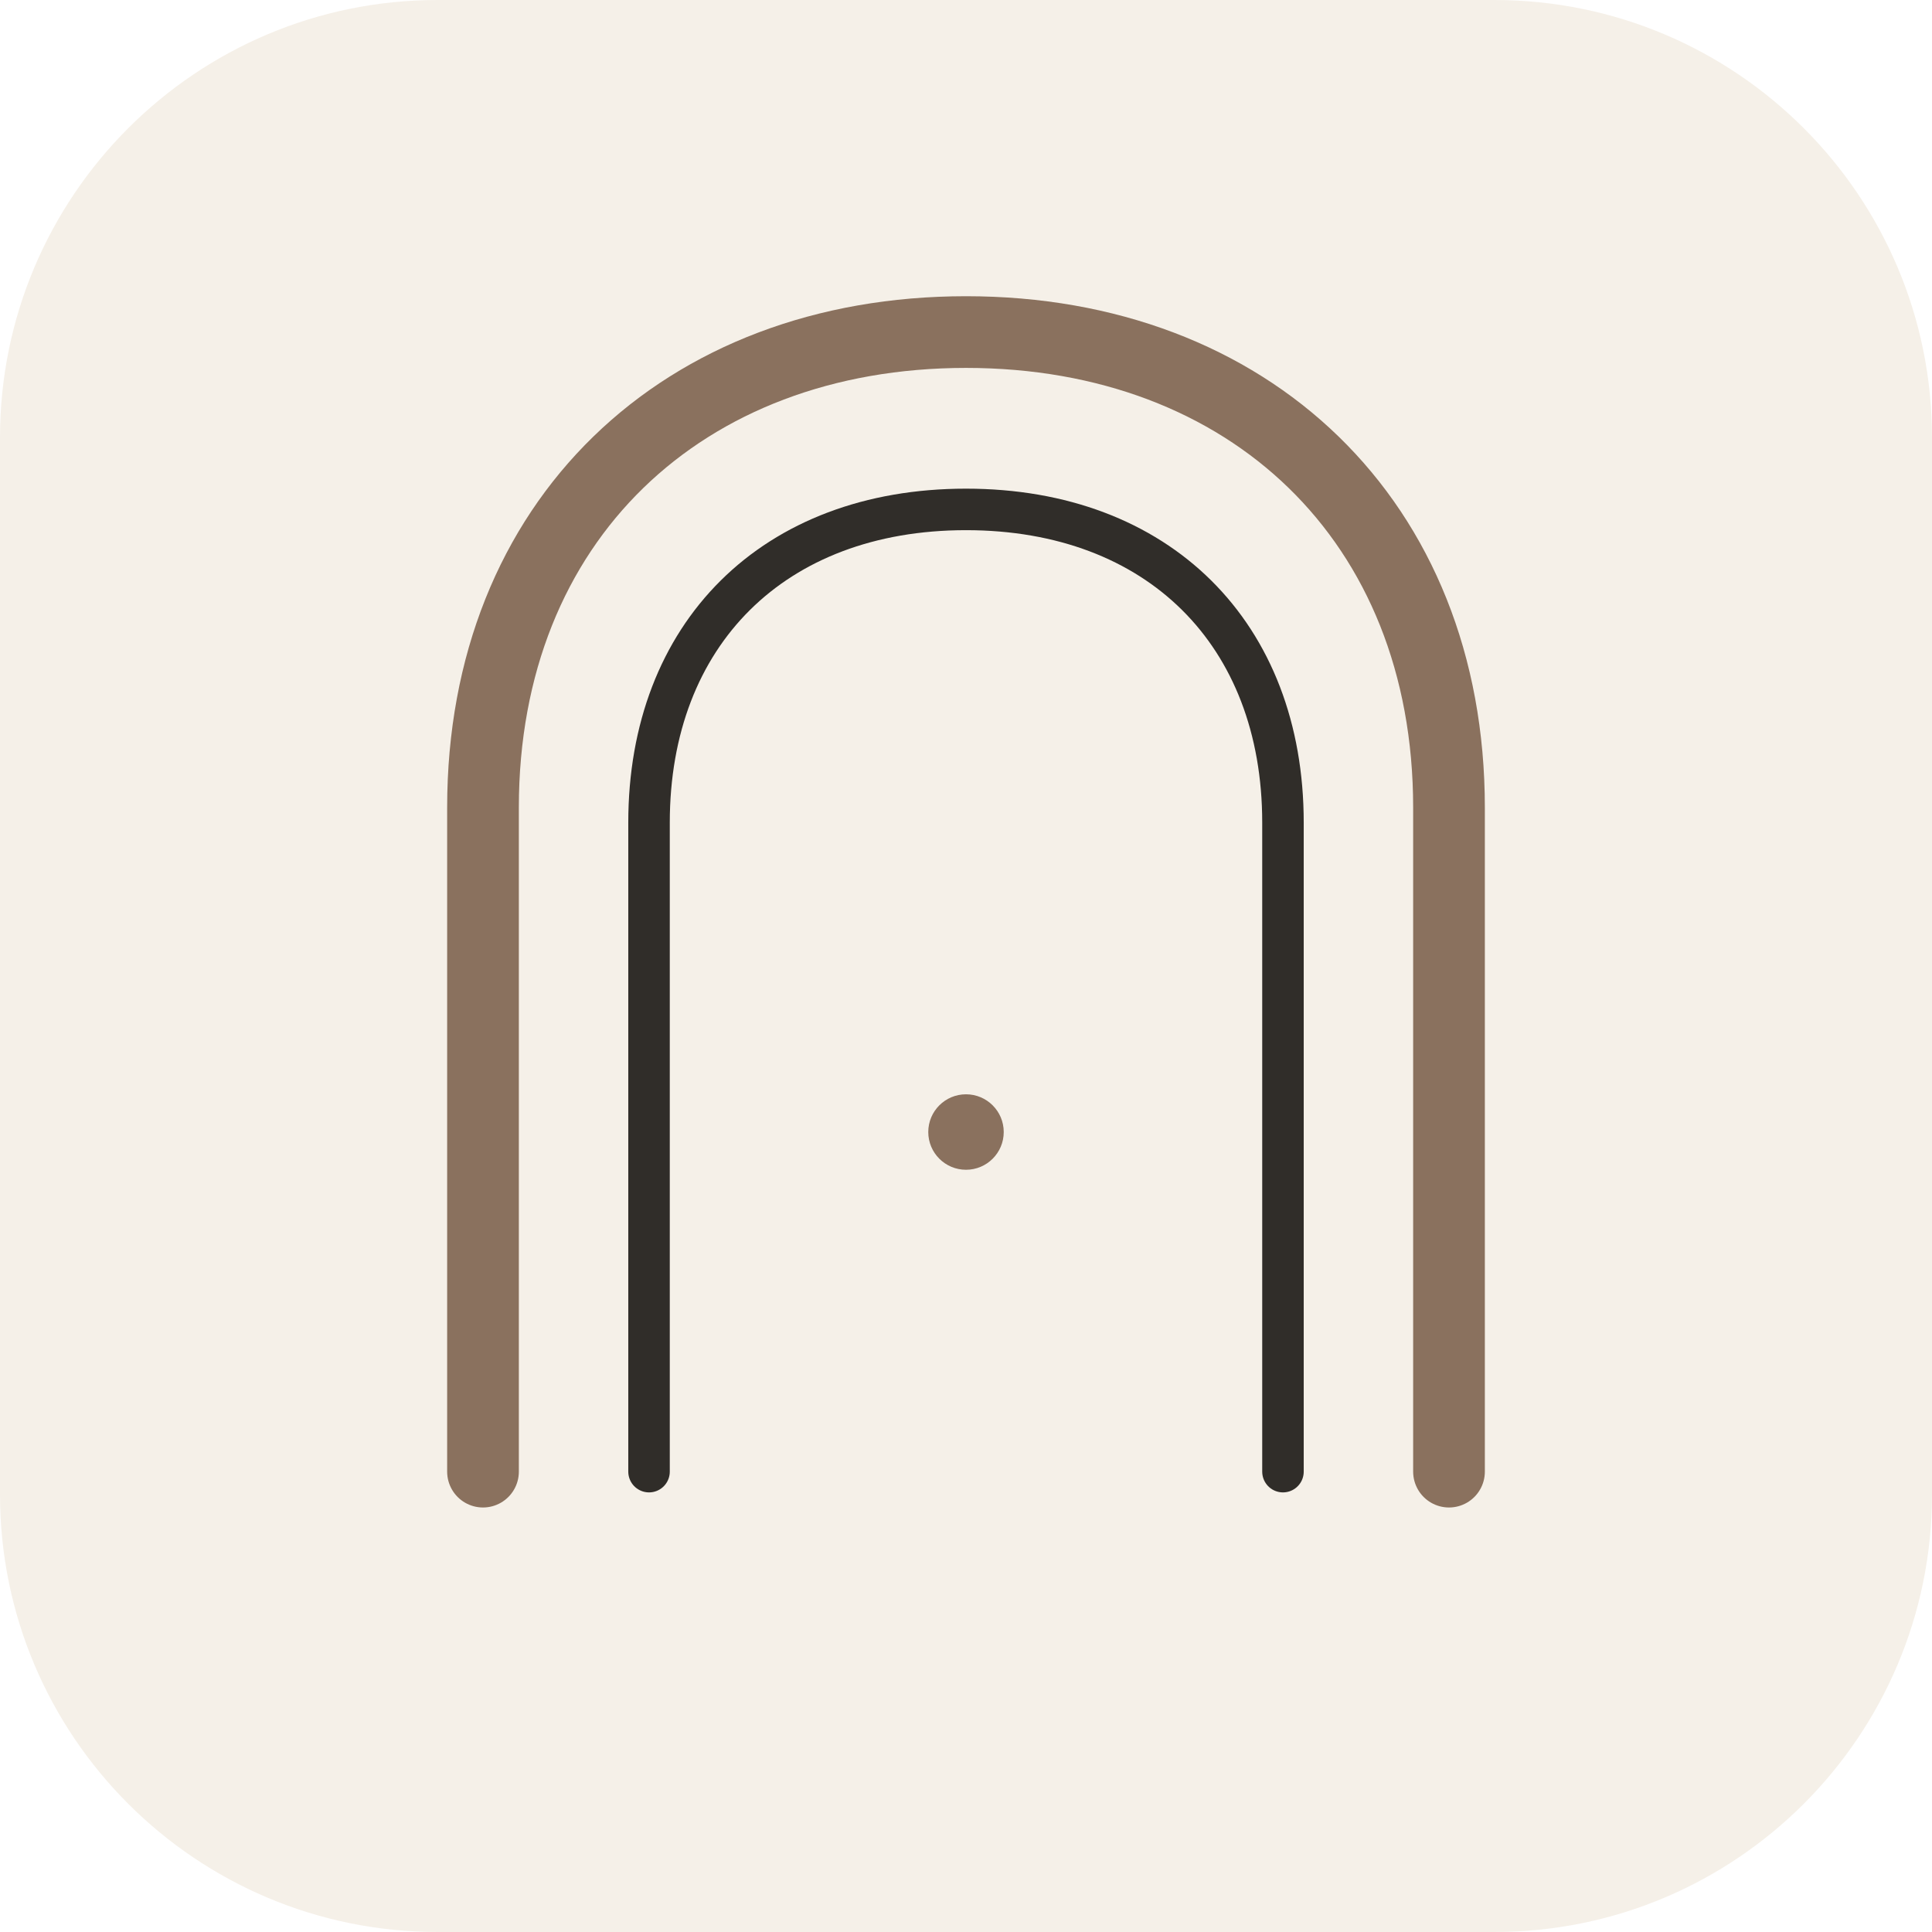
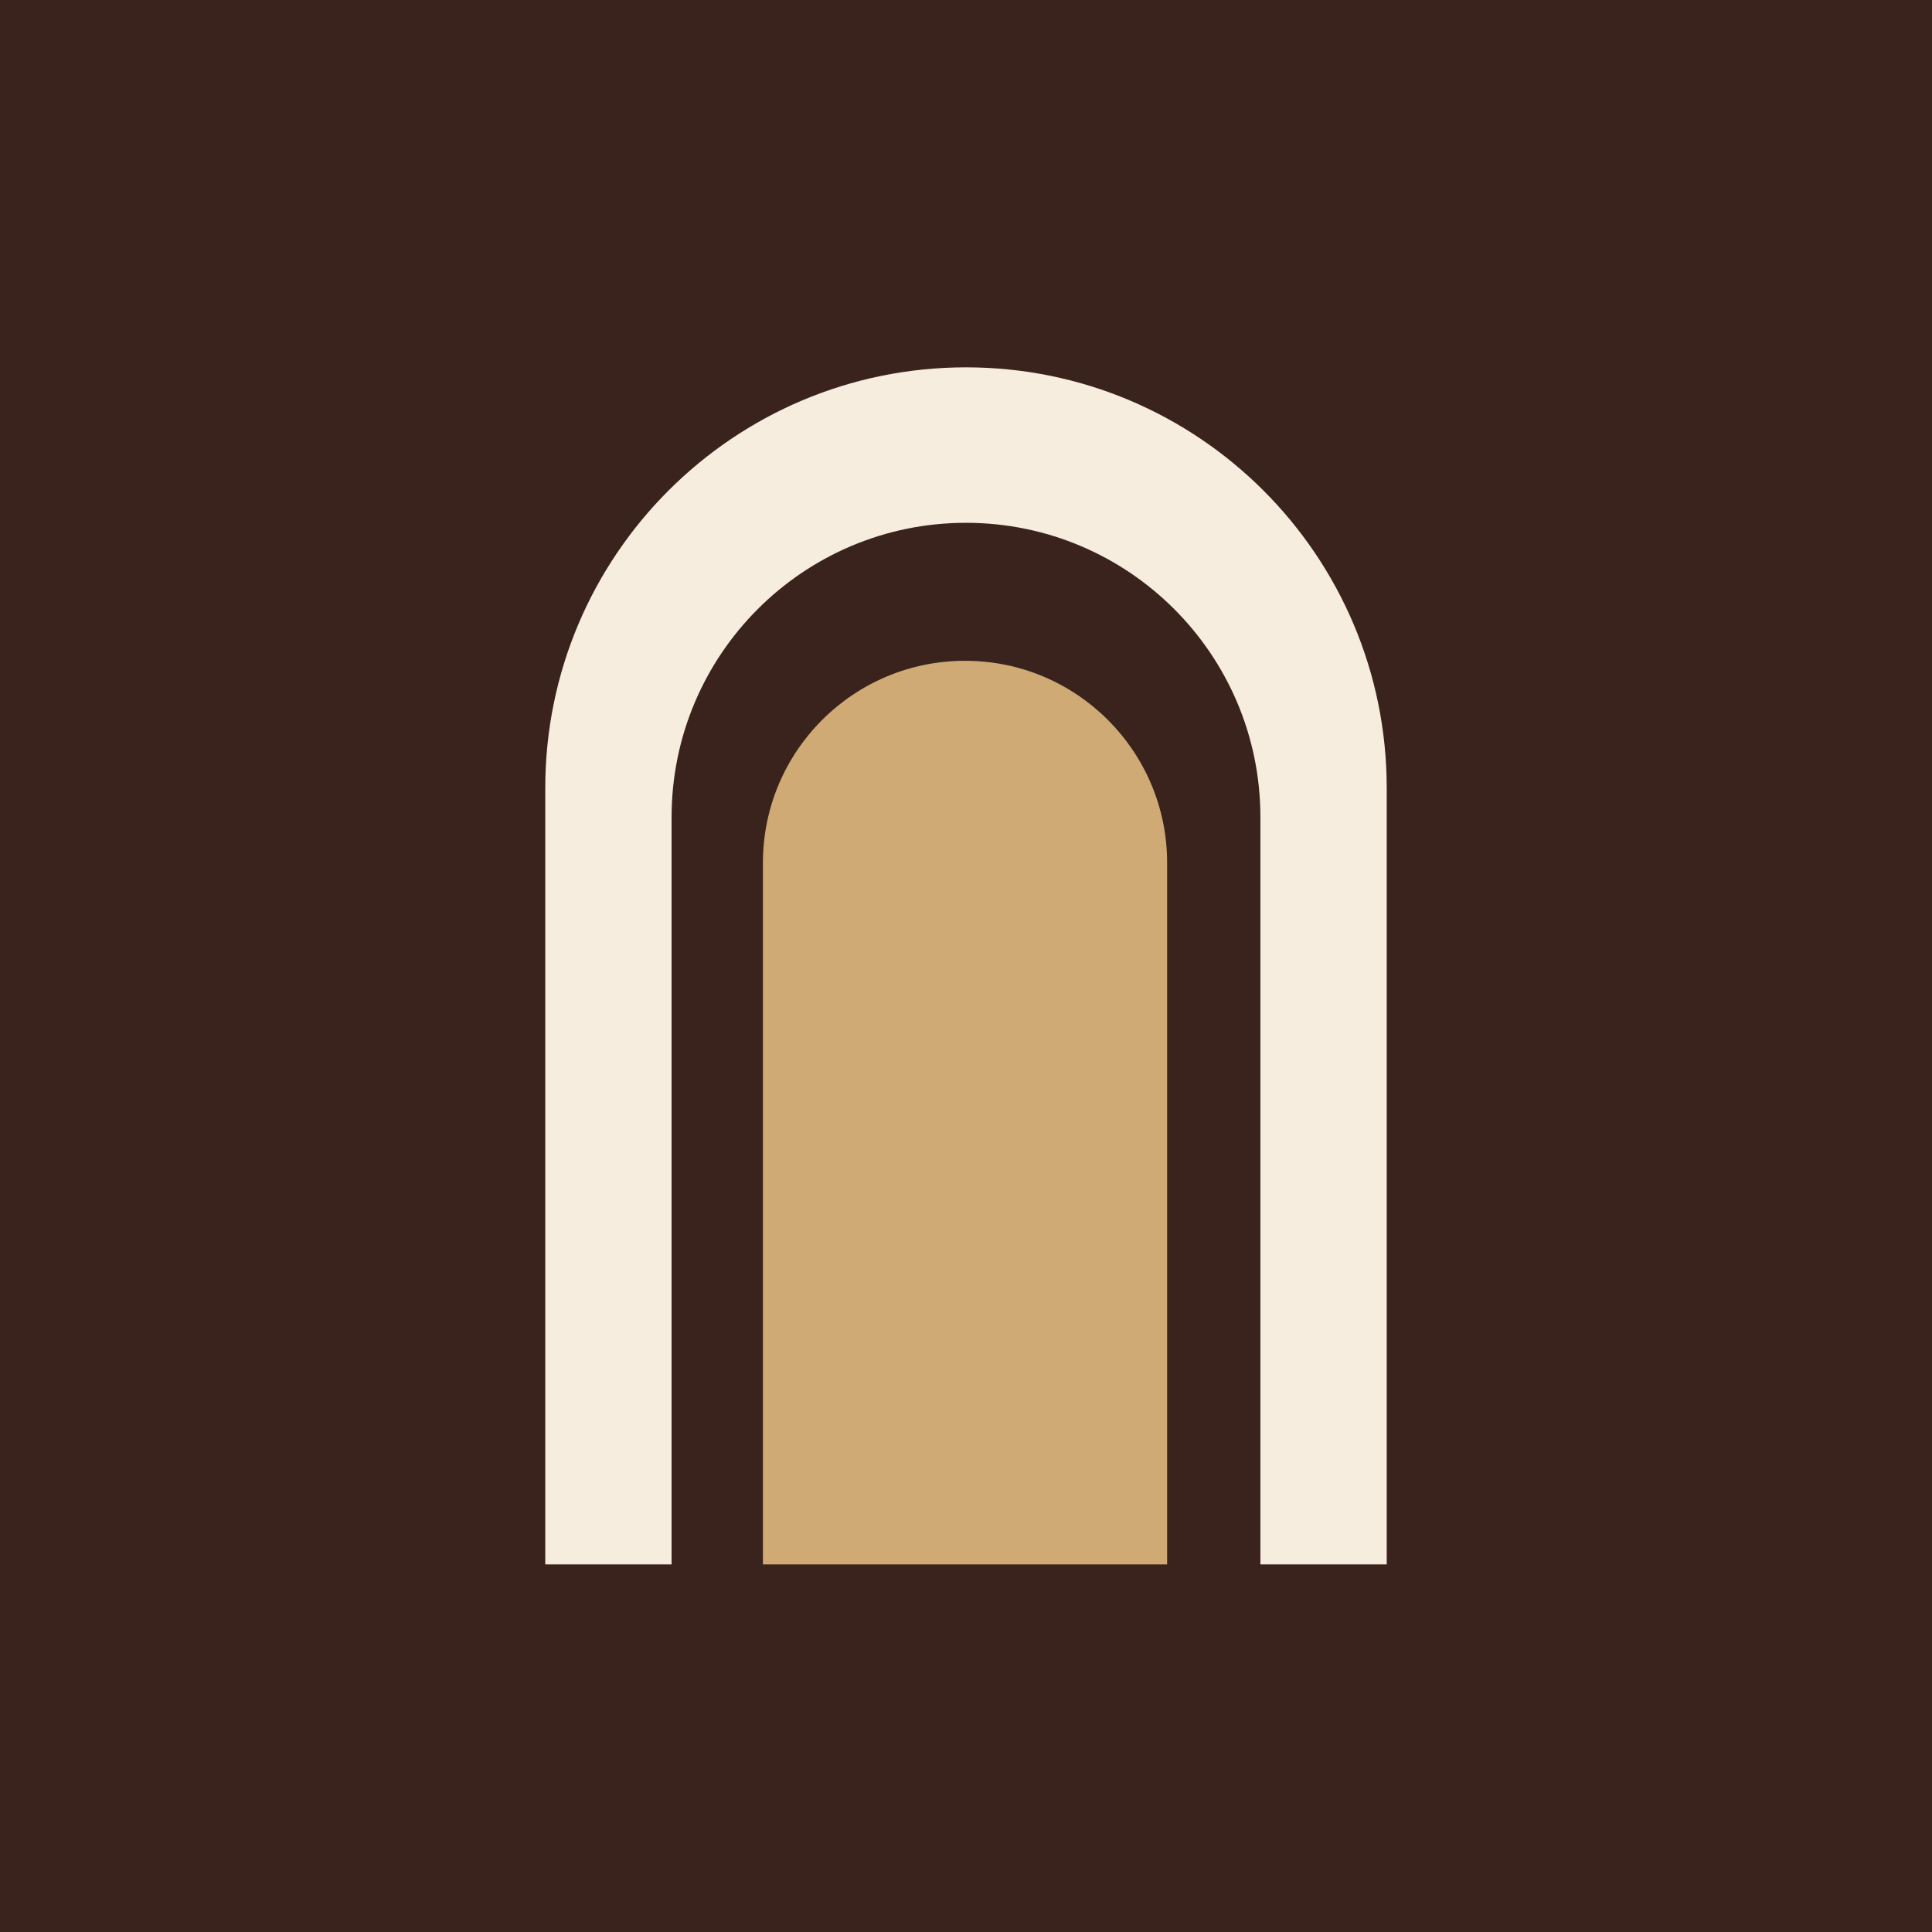
- <svg xmlns="http://www.w3.org/2000/svg" viewBox="0 0 512 512">
-   <rect width="512" height="512" rx="116" fill="#f5f0e8" />
-   <path d="M128 390V214c0-76 53-126 128-126s128 50 128 126v176" fill="none" stroke="#8a715e" stroke-width="19" stroke-linecap="round" />
-   <path d="M172 390V218c0-50 33-83 84-83s84 33 84 83v172" fill="none" stroke="#302d29" stroke-width="11" stroke-linecap="round" />
-   <circle cx="256" cy="300" r="10" fill="#8a715e" />
+ <svg xmlns="http://www.w3.org/2000/svg" viewBox="0 0 1024 1024" width="1024" height="1024">
+   <rect width="1024" height="1024" fill="#3a231c" />
+   <g transform="translate(289 194.7) scale(1.03)">
+     <path fill="#f6edde" d="M0,616 V216.5 A216.5,216.5 0 0 1 433,216.5 V616 H368 V231.5 A151.5,151.5 0 0 0 65,231.5 V616 Z" />
+     <path fill="#cfaa75" d="M112,616 V255 A104,104 0 0 1 320,255 V616 Z" />
+   </g>
</svg>
